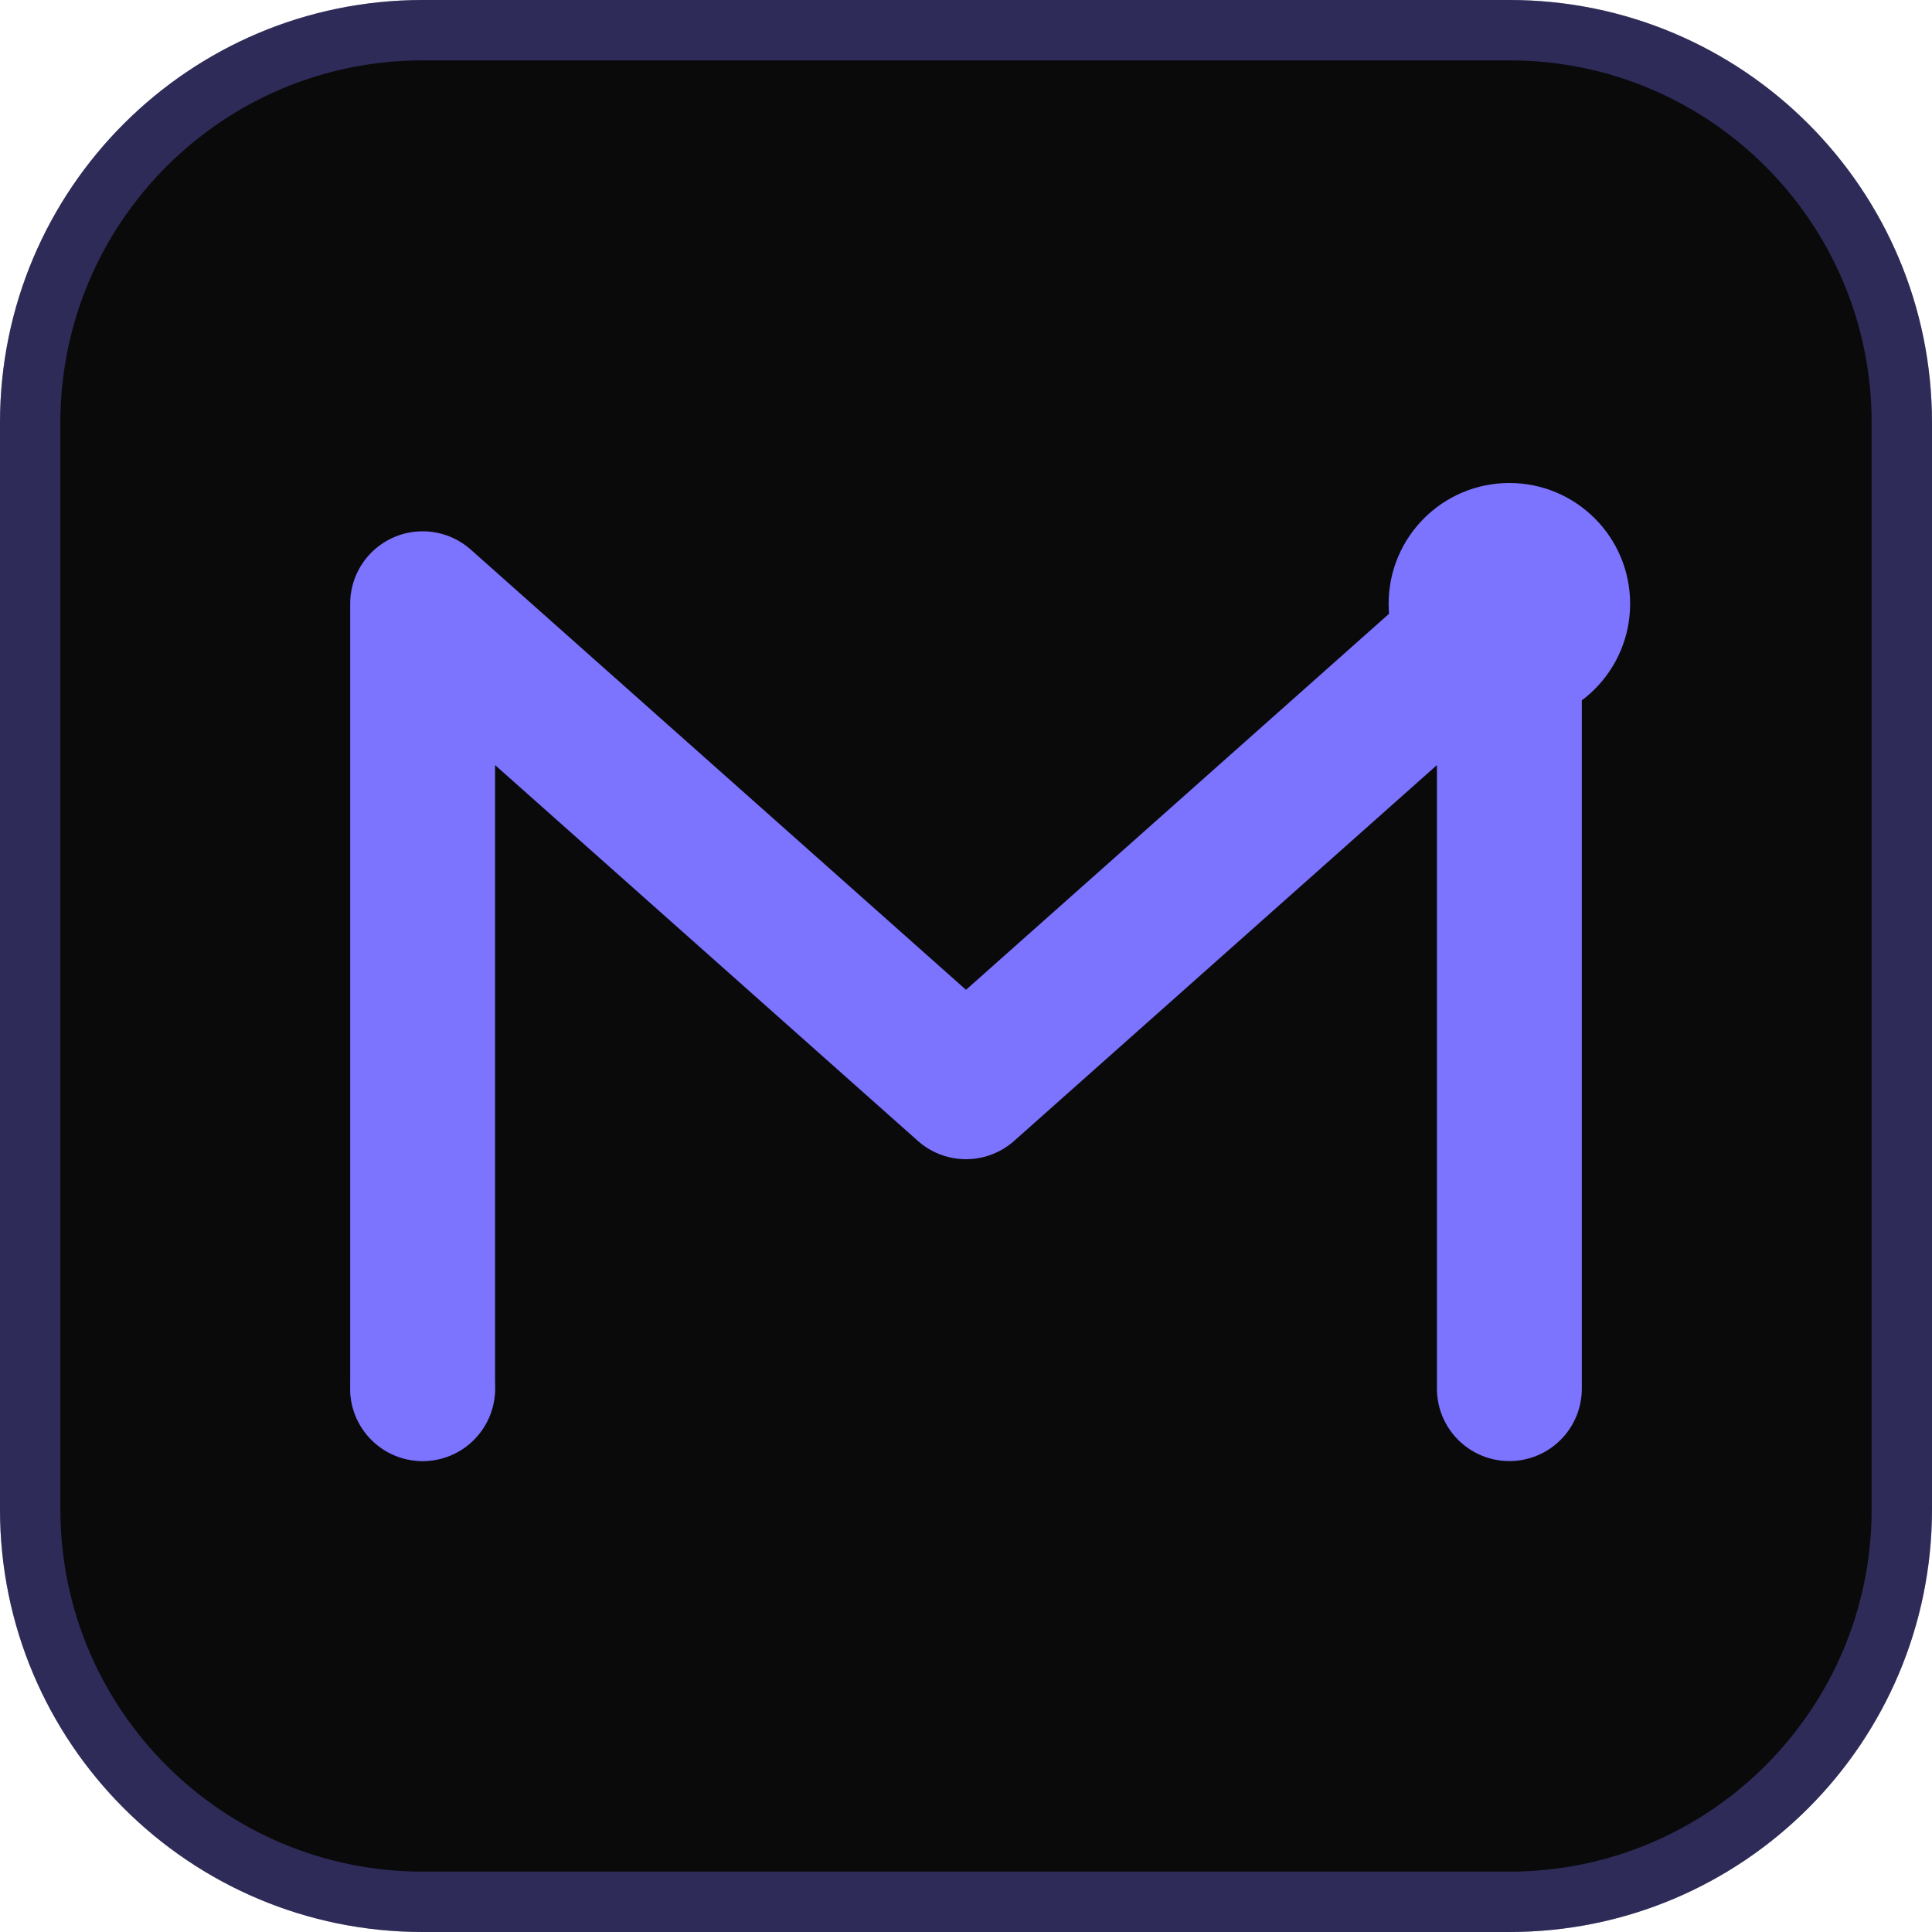
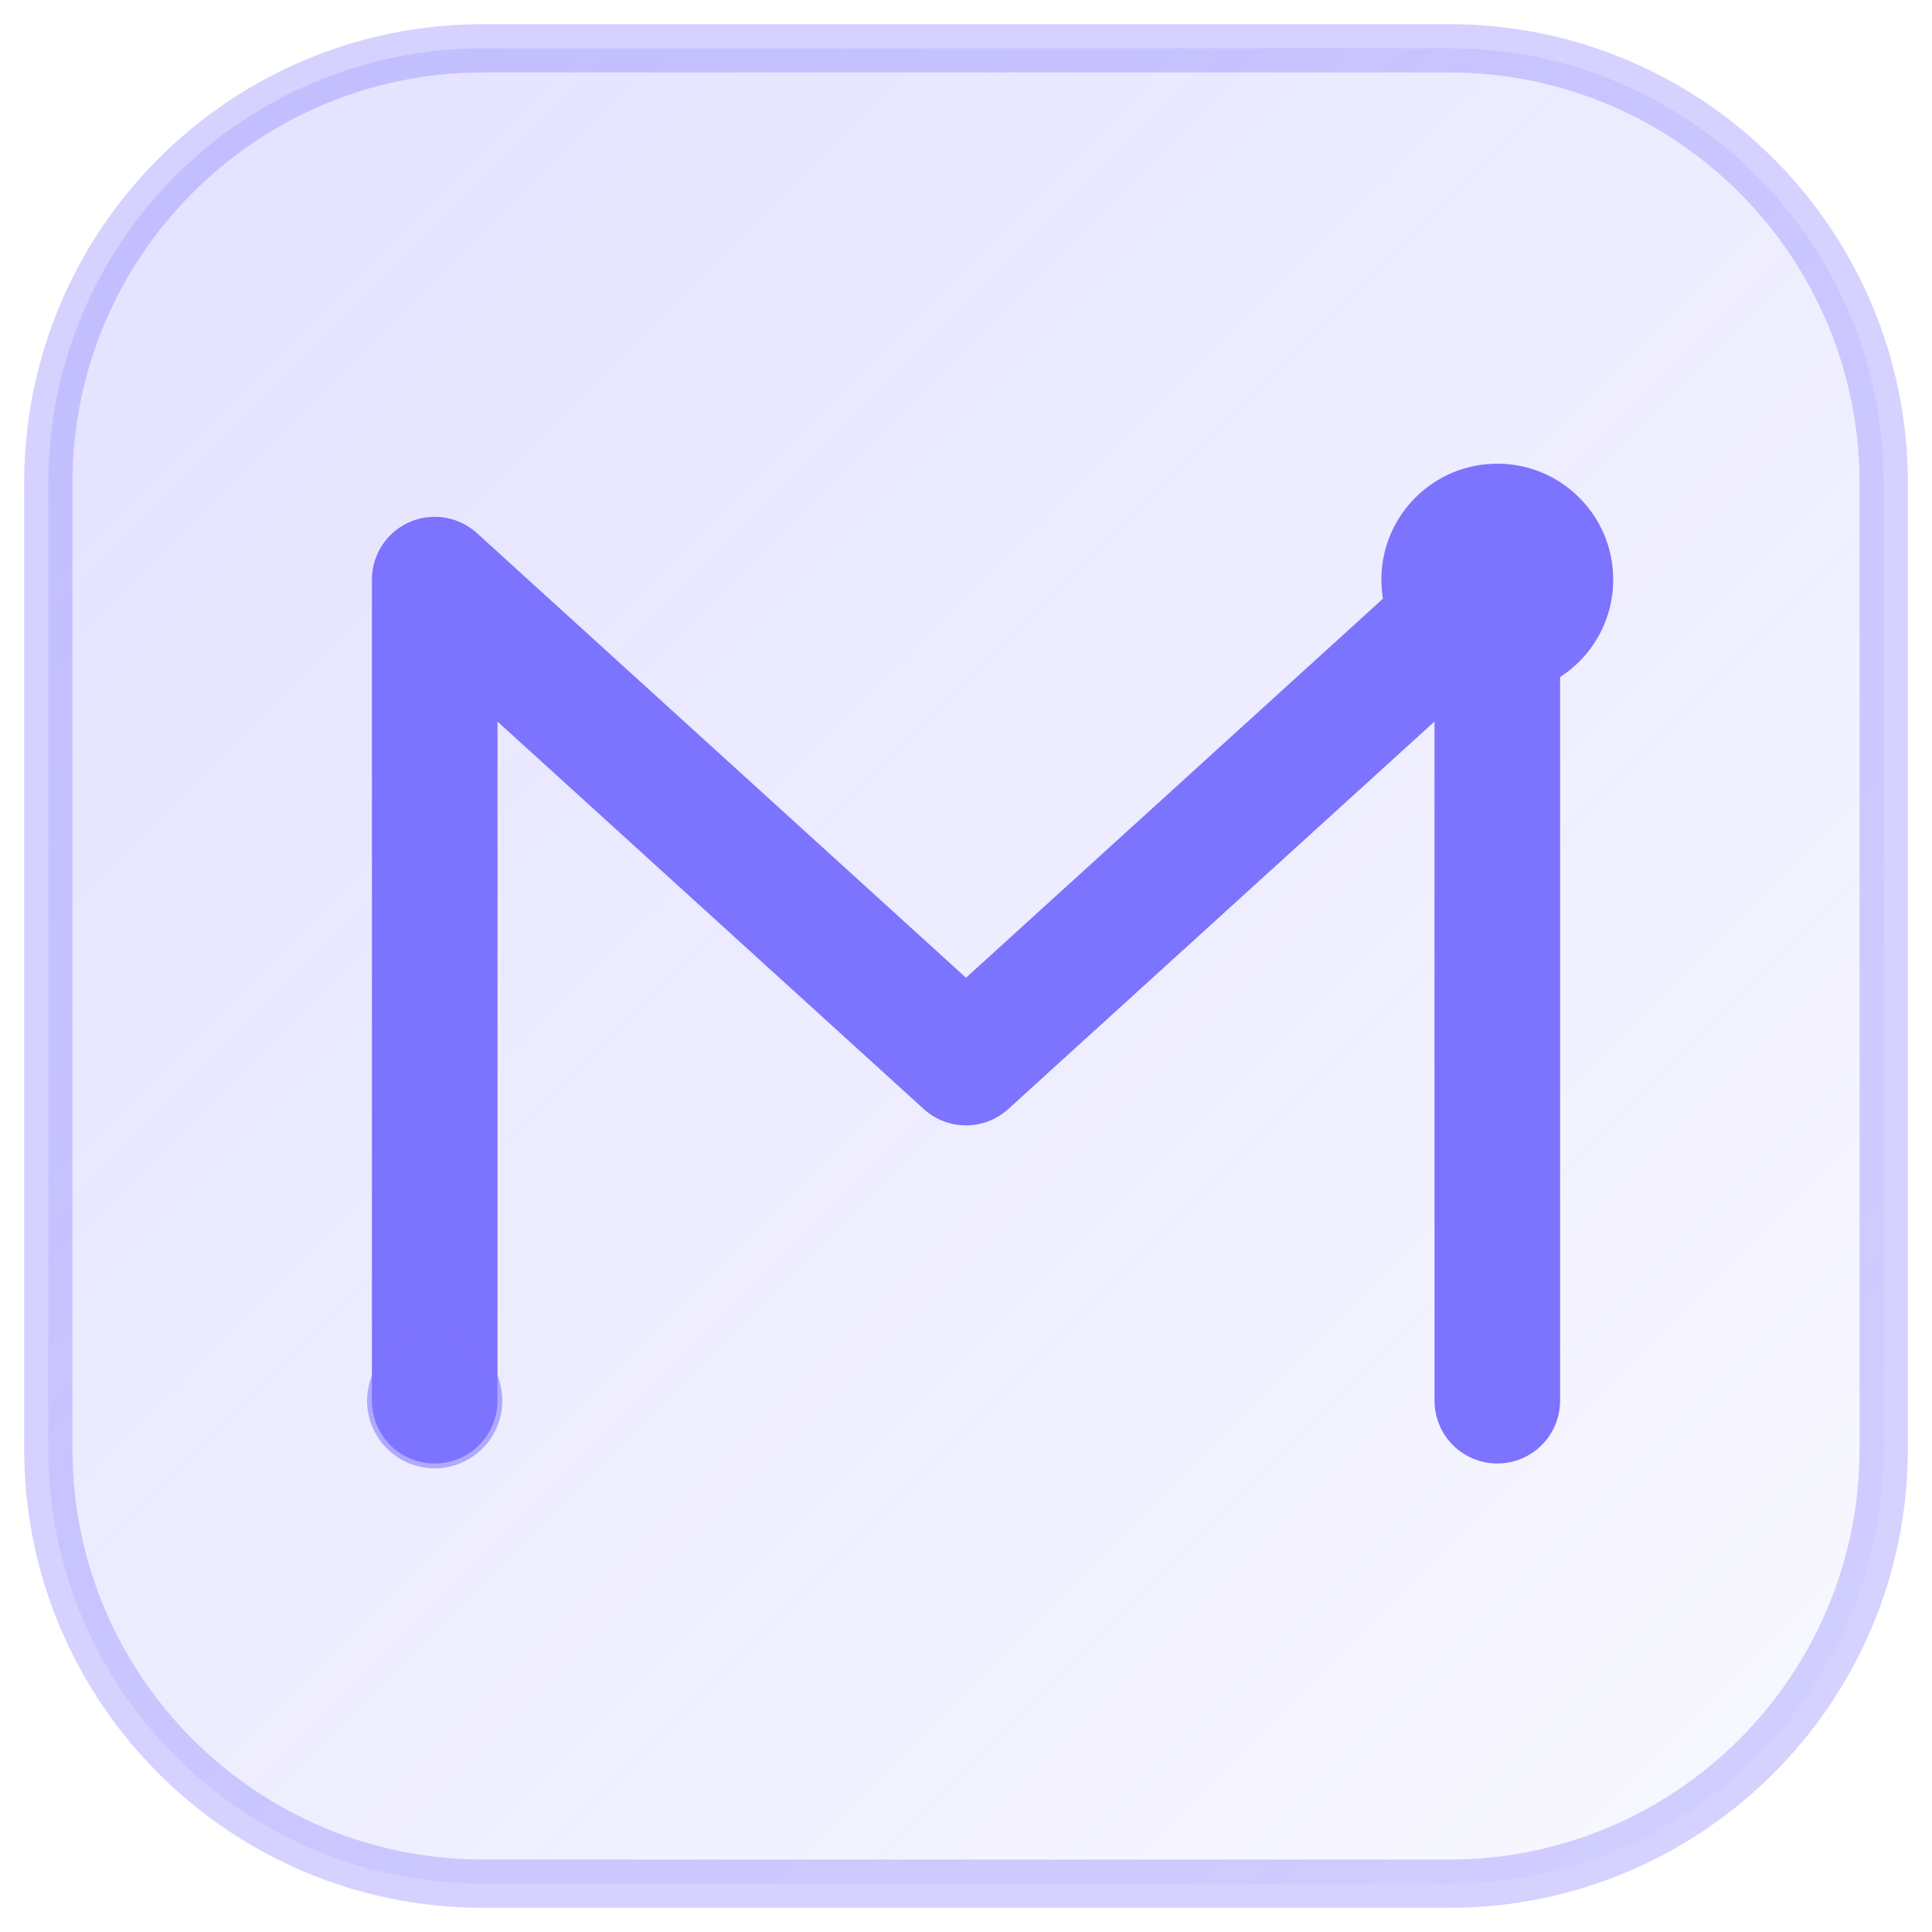
- <svg xmlns="http://www.w3.org/2000/svg" viewBox="0 0 32 32" fill="none">
-   <rect width="32" height="32" rx="7" fill="#0A0A0B" />
-   <rect x="0.5" y="0.5" width="31" height="31" rx="6.5" stroke="#7C73FF" stroke-opacity="0.32" />
-   <path d="M7 23 V10 L16 18 L25 10 V23" stroke="#7C73FF" stroke-width="2.4" stroke-linecap="round" stroke-linejoin="round" />
-   <circle cx="25" cy="10" r="2" fill="#7C73FF" />
-   <circle cx="7" cy="23" r="1.2" fill="#7C73FF" fill-opacity="0.6" />
+ <svg xmlns="http://www.w3.org/2000/svg" width="40" height="40" viewBox="0 0 40 40" fill="none" role="img" aria-label="M4rketView">
+   <rect x="1" y="1" width="38" height="38" rx="9" fill="url(#mvBg)" stroke="#7C73FF" stroke-opacity="0.32" />
+   <path d="M9 29 V12 L20 22 L31 12 V29" stroke="#7C73FF" stroke-width="2.6" stroke-linecap="round" stroke-linejoin="round" />
+   <circle cx="31" cy="12" r="2.4" fill="#7C73FF" />
+   <circle cx="9" cy="29" r="1.4" fill="#7C73FF" fill-opacity="0.55" />
+   <defs>
+     <linearGradient id="mvBg" x1="0" y1="0" x2="40" y2="40" gradientUnits="userSpaceOnUse">
+       <stop offset="0%" stop-color="#7C73FF" stop-opacity="0.22" />
+       <stop offset="100%" stop-color="#7C73FF" stop-opacity="0.04" />
+     </linearGradient>
+   </defs>
</svg>
